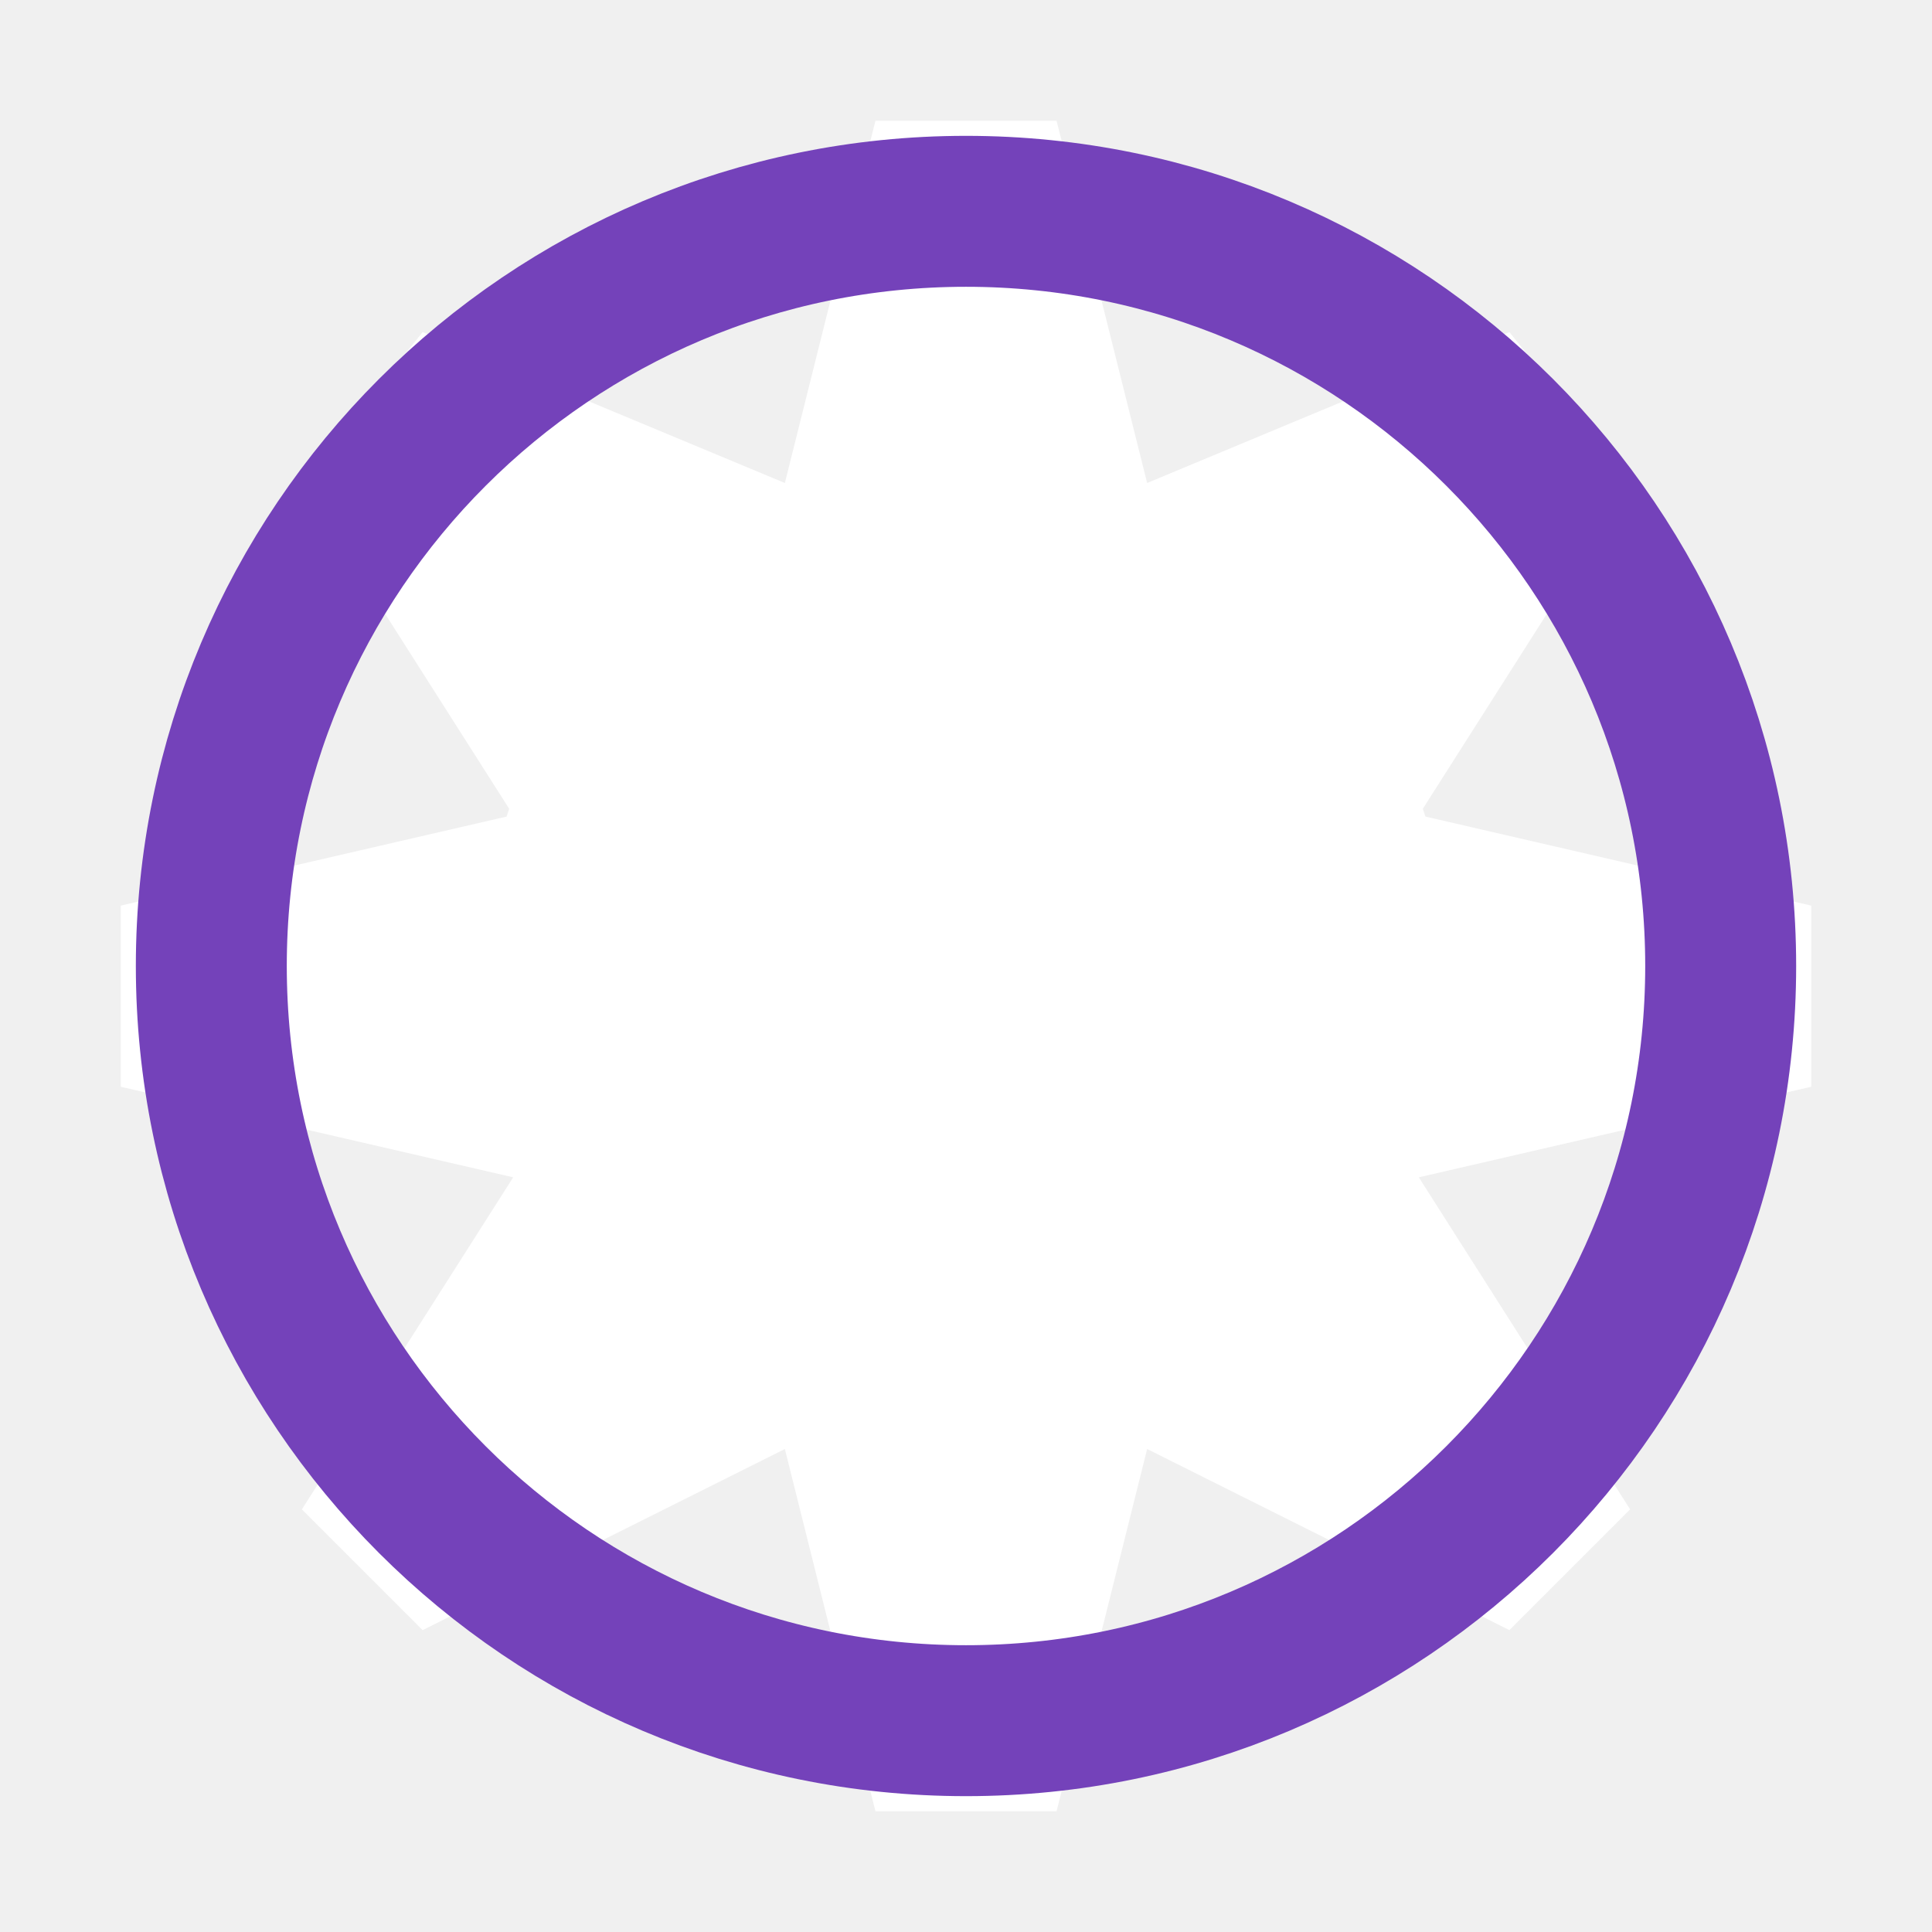
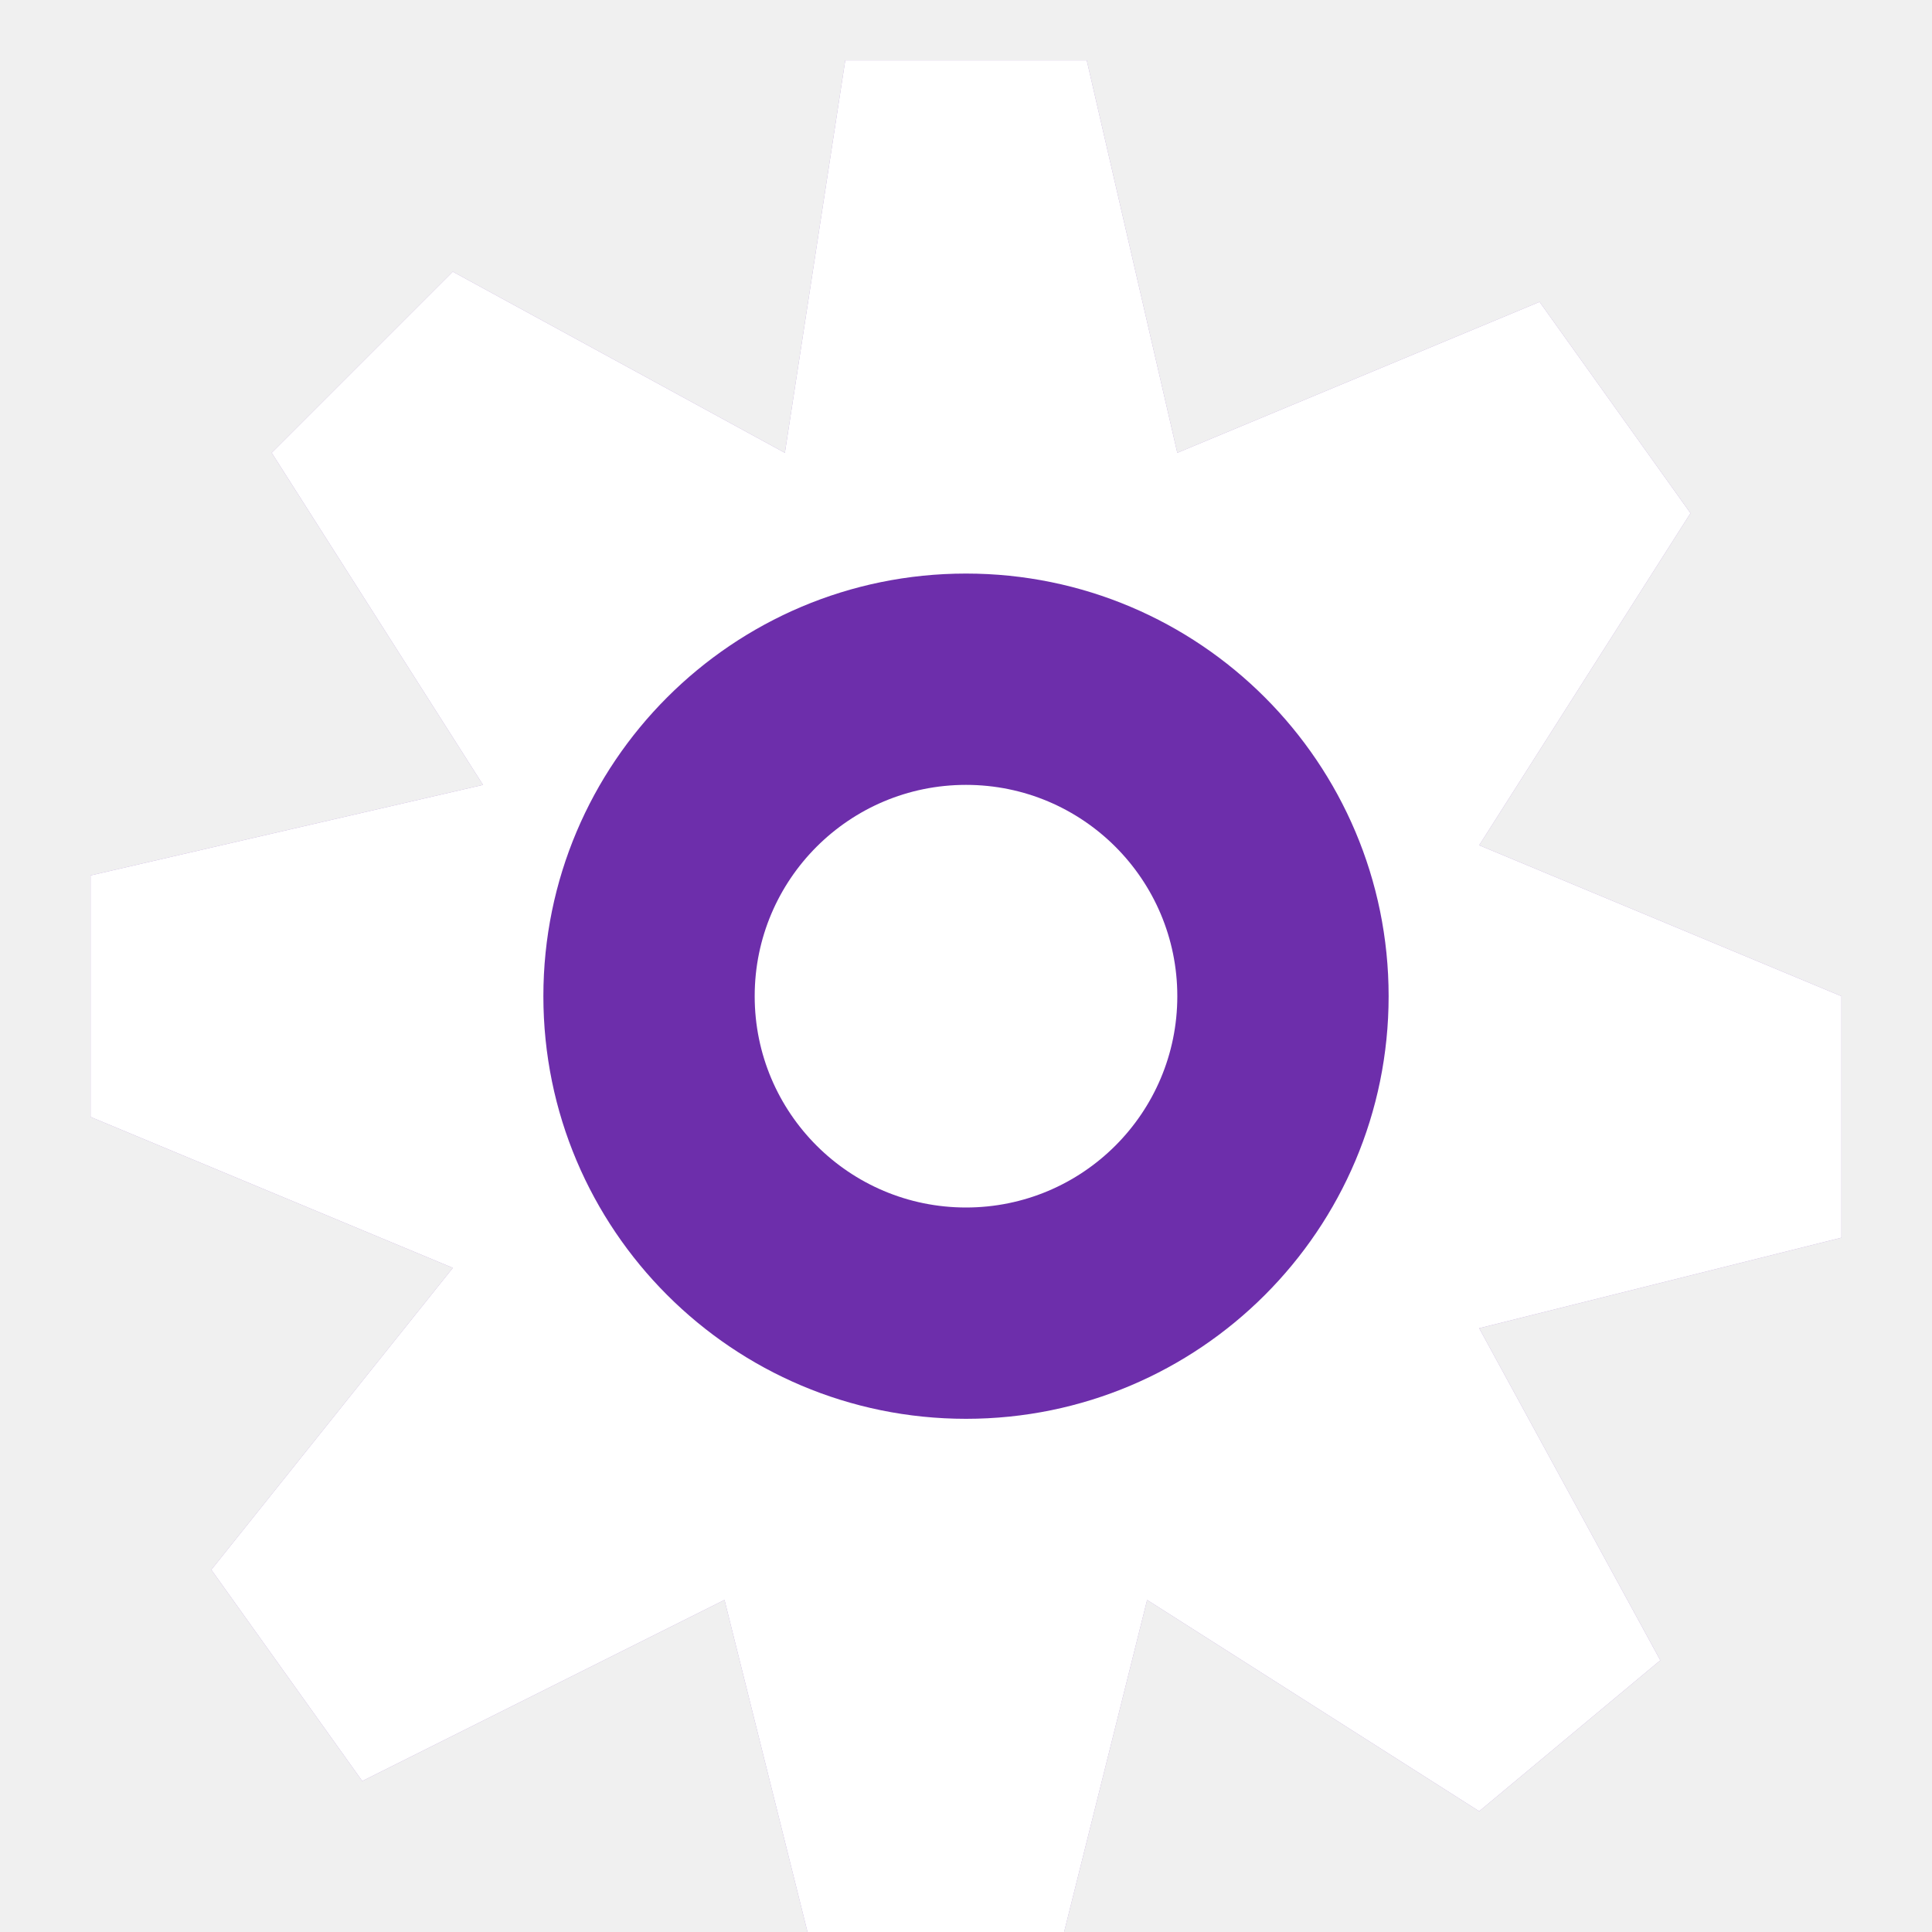
<svg xmlns="http://www.w3.org/2000/svg" width="64" height="64" viewBox="0 0 64 64" fill="none">
-   <circle cx="32" cy="32" r="16" fill="#ffffff" />
-   <circle cx="32" cy="32" r="7" fill="#7442ba" />
-   <path d="M29 4H35L38 16L50 11L54 16L47 27L60 30V36L47 39L54 50L50 54L38 48L35 60H29L26 48L14 54L10 50L17 39L4 36V30L17 27L10 16L14 11L26 16Z" fill="#ffffff" />
-   <circle cx="32" cy="32" r="25" stroke="#7442ba" stroke-width="5" />
+   <path d="M28 5H36L39 18L51 13L56 20L49 31L61 36V44L49 47L55 58L49 63L38 56L35 68H27L24 56L12 62L7 55L15 45L3 40V32L16 29L9 18L15 12L26 18Z" fill="#6d2eab" opacity="0.55" transform="translate(0 -3)" />
+   <path d="M28 2H36L39 15L51 10L56 17L49 28L61 33V41L49 44L55 55L49 60L38 53L35 65H27L24 53L12 59L7 52L15 42L3 37V29L16 26L9 15L15 9L26 15Z" fill="#ffffff" />
+   <circle cx="32" cy="33" r="14" fill="#6d2eab" />
+   <circle cx="32" cy="33" r="7" fill="#ffffff" />
</svg>
